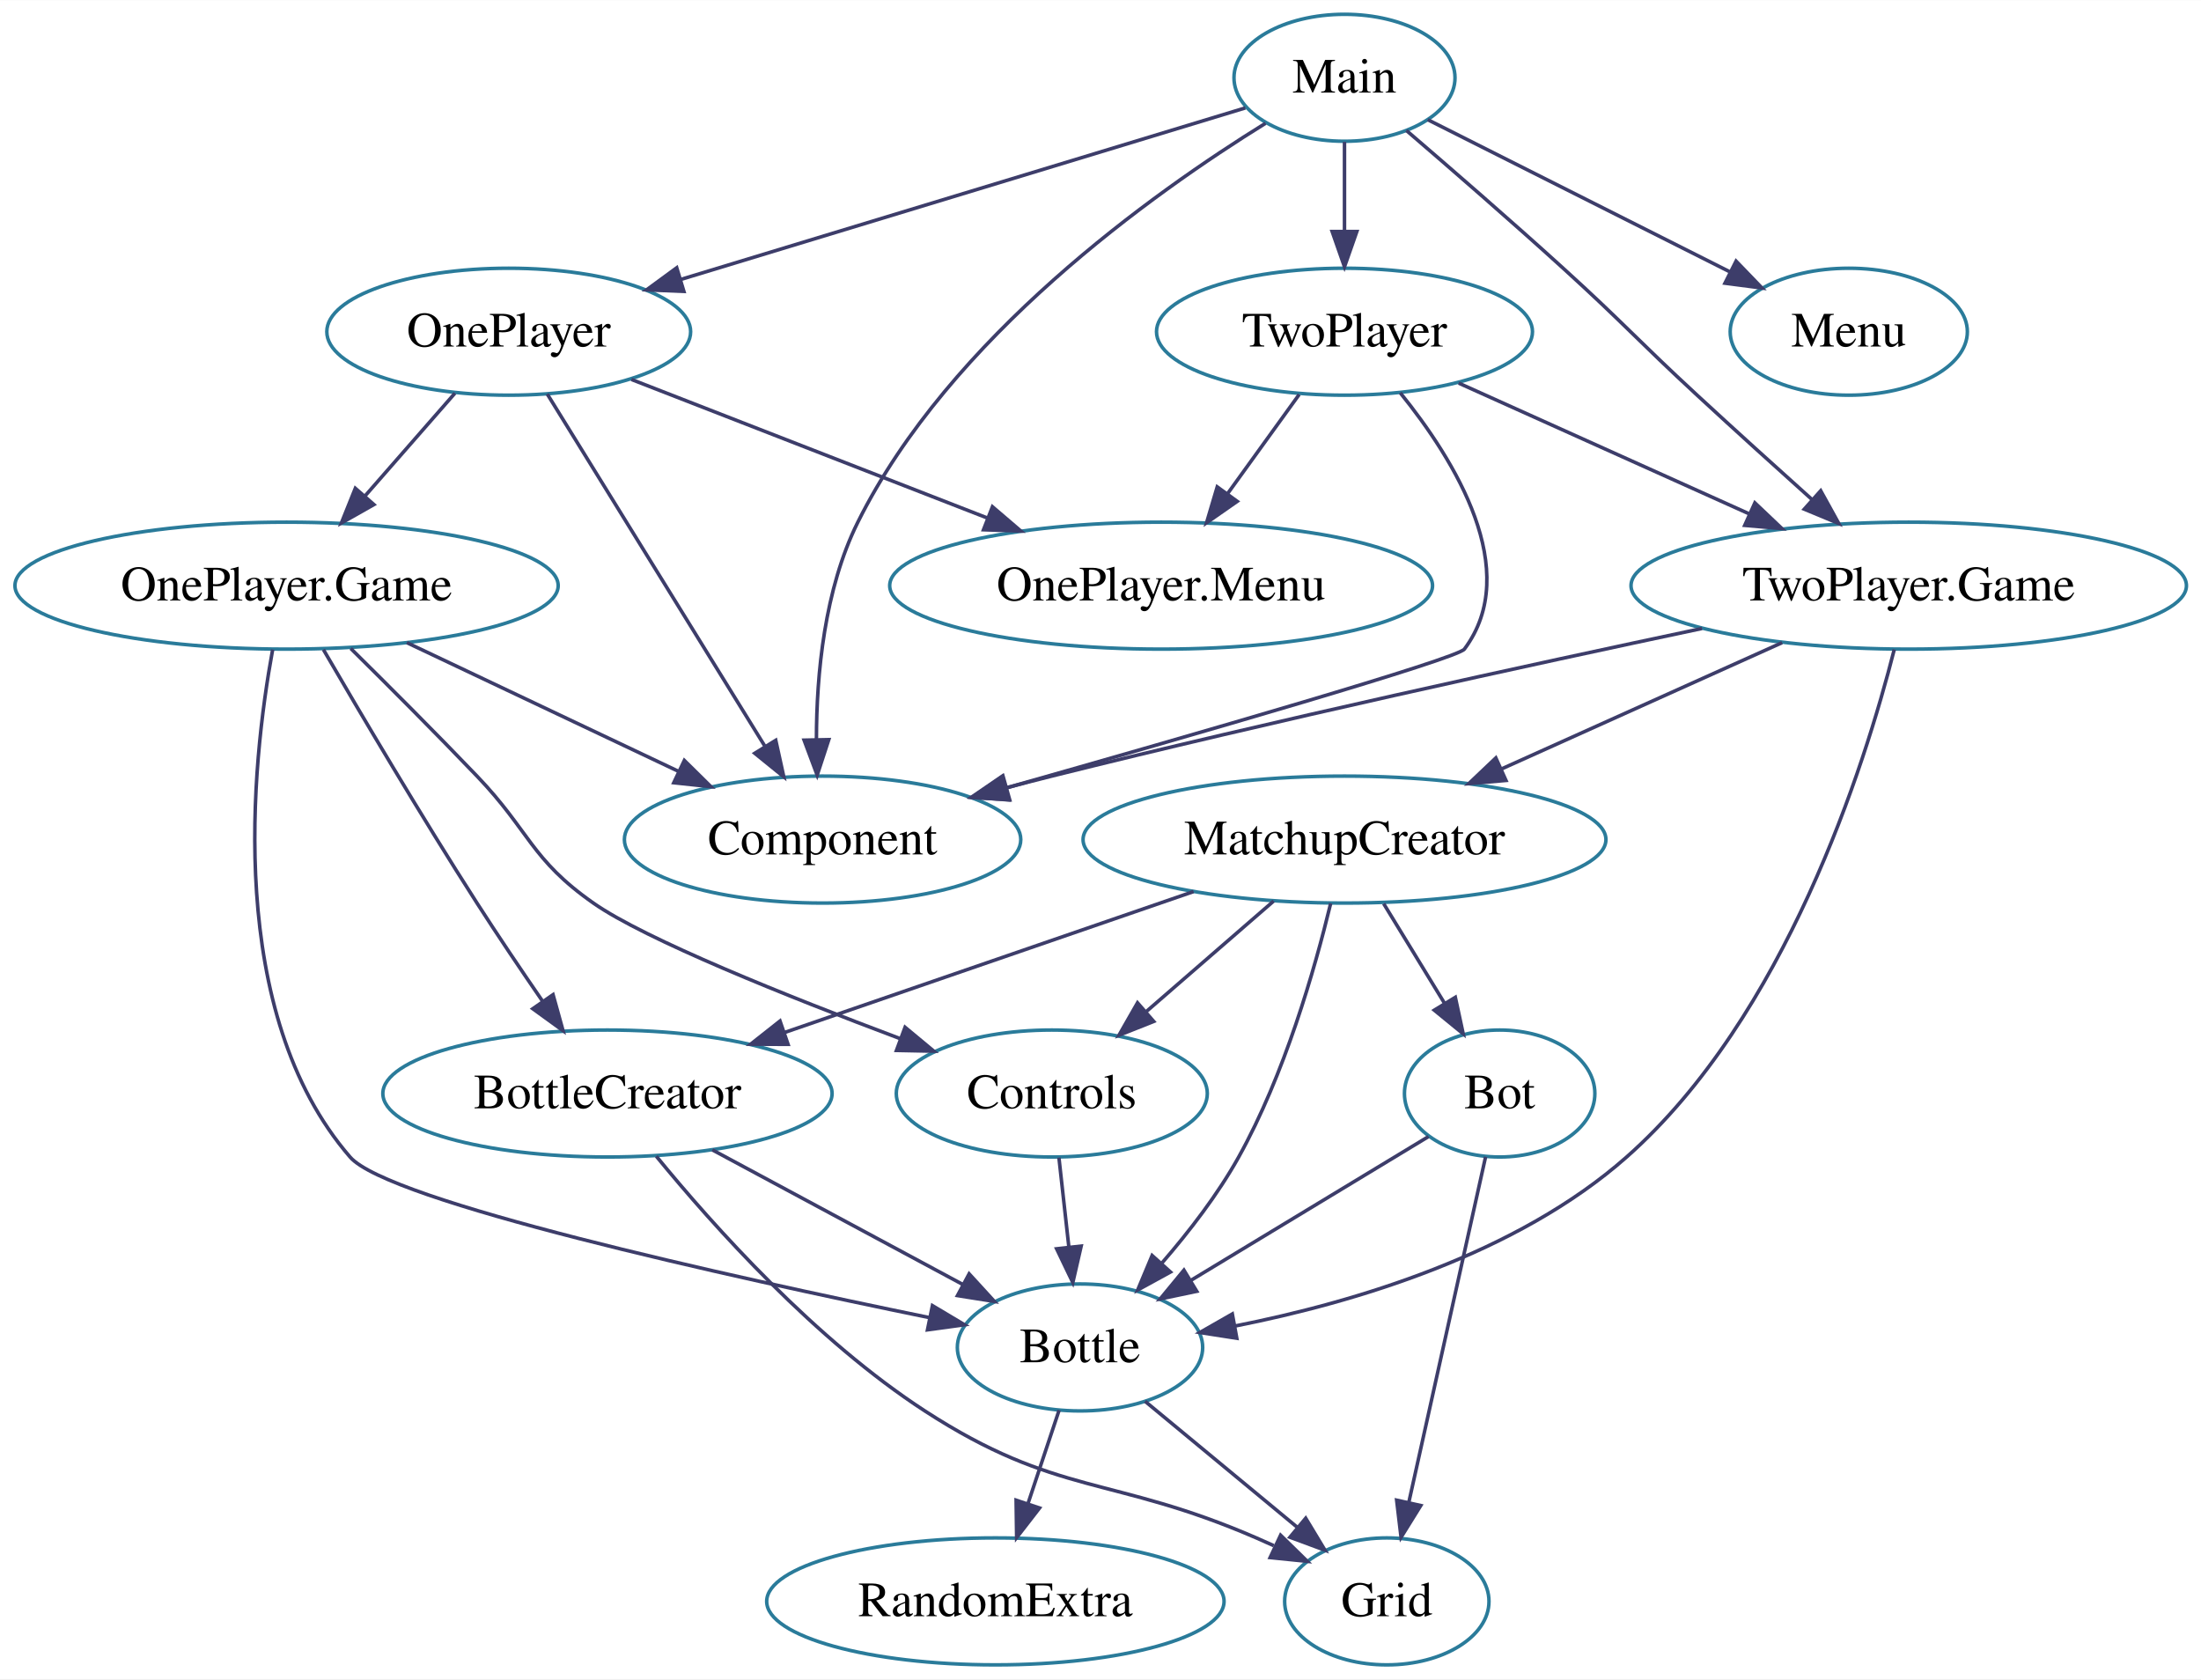
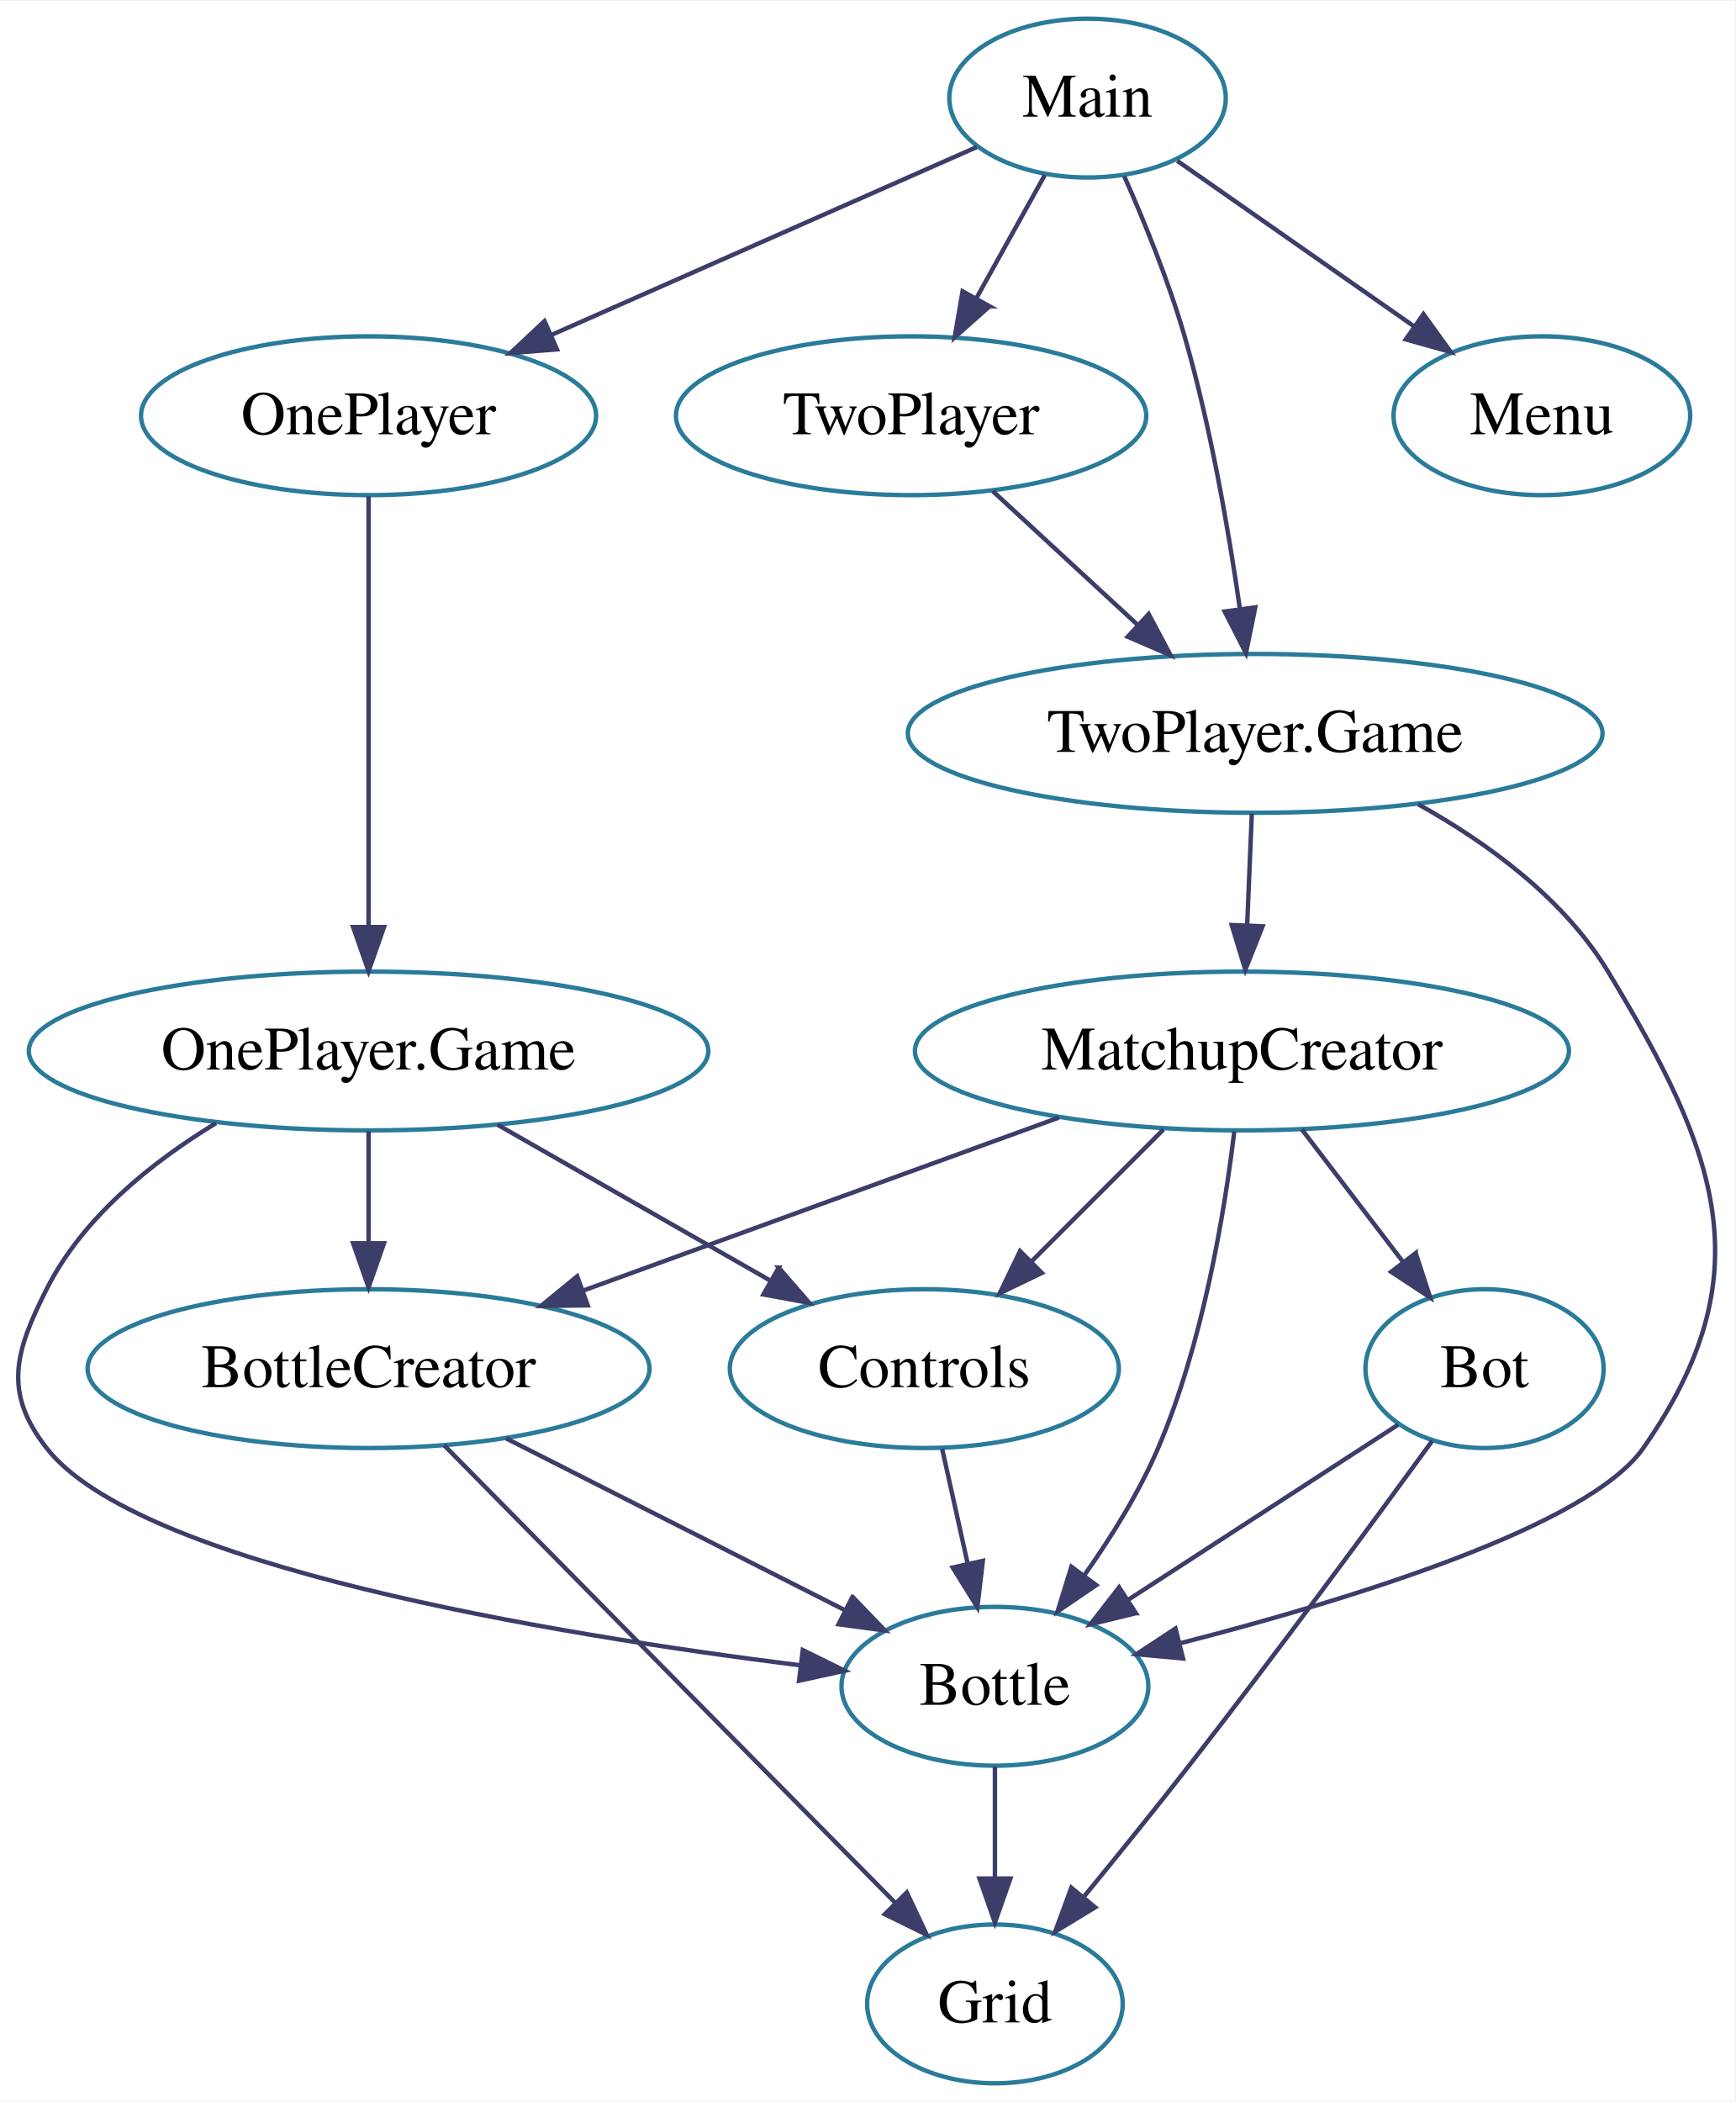
- <svg xmlns="http://www.w3.org/2000/svg" width="624pt" height="476pt" viewBox="0.00 0.00 624.14 476.00">
-   <g class="graph" transform="scale(1) translate(4 472)">
-     <polygon points="-4 4 -4 -472 620.14 -472 620.14 4" fill="#fff" stroke="transparent" />
+ <svg xmlns="http://www.w3.org/2000/svg" width="524" height="476pt" viewBox="0 0 393.39 476">
+   <g class="graph" transform="translate(4 472)">
+     <path fill="#fff" stroke="transparent" d="M-4 4v-476h393.39V4H-4z" />
    <g class="node">
-       <ellipse cx="537.26" cy="-306" rx="78.751" ry="18" fill="none" stroke="#2a7b9a" />
-       <text x="537.263" y="-301.8" fill="#000000" font-family="Times,serif" font-size="14" text-anchor="middle">TwoPlayer.Game</text>
+       <ellipse fill="none" stroke="#2a7b9a" cx="280.556" cy="-306" rx="78.751" ry="18" />
+       <text text-anchor="middle" x="280.556" y="-301.8" font-family="Times,serif" font-size="14">TwoPlayer.Game</text>
    </g>
    <g class="node">
-       <ellipse cx="377.26" cy="-234" rx="74.137" ry="18" fill="none" stroke="#2a7b9a" />
-       <text x="377.263" y="-229.8" fill="#000000" font-family="Times,serif" font-size="14" text-anchor="middle">MatchupCreator</text>
+       <ellipse fill="none" stroke="#2a7b9a" cx="277.556" cy="-234" rx="74.137" ry="18" />
+       <text text-anchor="middle" x="277.556" y="-229.8" font-family="Times,serif" font-size="14">MatchupCreator</text>
    </g>
    <g class="edge">
-       <path d="m501.36-289.84c-23.529 10.588-54.458 24.506-79.552 35.798" fill="none" stroke="#3d3d6a" />
-       <polygon points="423.05 -250.77 412.5 -249.86 420.18 -257.15" fill="#3d3d6a" stroke="#3d3d6a" />
+       <path fill="none" stroke="#3d3d6a" d="M279.799-287.831l-1.06 25.414" />
+       <path fill="#3d3d6a" stroke="#3d3d6a" d="M282.236-262.259l-3.913 9.846-3.08-10.137 6.993.291z" />
    </g>
    <g class="node">
-       <ellipse cx="229.26" cy="-234" rx="56.203" ry="18" fill="none" stroke="#2a7b9a" />
-       <text x="229.263" y="-229.8" fill="#000000" font-family="Times,serif" font-size="14" text-anchor="middle">Component</text>
+       <ellipse fill="none" stroke="#2a7b9a" cx="221.556" cy="-90" rx="34.786" ry="18" />
+       <text text-anchor="middle" x="221.556" y="-85.8" font-family="Times,serif" font-size="14">Bottle</text>
    </g>
    <g class="edge">
-       <path d="m478.64-293.86c-49.342 10.432-121.68 26.222-184.37 41.856-4.269 1.065-8.686 2.205-13.114 3.375" fill="none" stroke="#3d3d6a" />
-       <polygon points="282.05 -245.24 271.49 -246.03 280.24 -252" fill="#3d3d6a" stroke="#3d3d6a" />
+       <path fill="none" stroke="#3d3d6a" d="M317.554-289.908c15.874 8.846 33.03 21.418 43.002 37.908 24.905 41.187 35.548 68.532 8 108-12.357 17.703-65.952 34.223-104.867 44.215" />
+       <path fill="#3d3d6a" stroke="#3d3d6a" d="M264.199-96.305l-10.551-.962 8.848-5.828 1.703 6.79z" />
    </g>
    <g class="node">
-       <ellipse cx="302.26" cy="-90" rx="34.786" ry="18" fill="none" stroke="#2a7b9a" />
-       <text x="302.263" y="-85.8" fill="#000000" font-family="Times,serif" font-size="14" text-anchor="middle">Bottle</text>
+       <ellipse fill="none" stroke="#2a7b9a" cx="202.556" cy="-378" rx="53.309" ry="18" />
+       <text text-anchor="middle" x="202.556" y="-373.8" font-family="Times,serif" font-size="14">TwoPlayer</text>
    </g>
    <g class="edge">
-       <path d="m533.16-287.91c-8.447 33.212-30.882 104.13-75.896 143.91-31.158 27.53-77.149 41.22-110.94 47.903" fill="none" stroke="#3d3d6a" />
-       <polygon points="346.72 -92.612 336.25 -94.24 345.45 -99.496" fill="#3d3d6a" stroke="#3d3d6a" />
+       <path fill="none" stroke="#3d3d6a" d="M221.04-360.937l32.786 30.264" />
+       <path fill="#3d3d6a" stroke="#3d3d6a" d="M256.415-333.047l4.974 9.355-9.722-4.211 4.748-5.144z" />
    </g>
    <g class="node">
-       <ellipse cx="377.26" cy="-378" rx="53.309" ry="18" fill="none" stroke="#2a7b9a" />
-       <text x="377.263" y="-373.8" fill="#000000" font-family="Times,serif" font-size="14" text-anchor="middle">TwoPlayer</text>
+       <ellipse fill="none" stroke="#2a7b9a" cx="79.556" cy="-234" rx="77.026" ry="18" />
+       <text text-anchor="middle" x="79.556" y="-229.8" font-family="Times,serif" font-size="14">OnePlayer.Game</text>
+     </g>
+     <g class="node">
+       <ellipse fill="none" stroke="#2a7b9a" cx="205.556" cy="-162" rx="44.101" ry="18" />
+       <text text-anchor="middle" x="205.556" y="-157.8" font-family="Times,serif" font-size="14">Controls</text>
    </g>
    <g class="edge">
-       <path d="m409.64-363.43c23.666 10.65 56.074 25.233 82.309 37.039" fill="none" stroke="#3d3d6a" />
-       <polygon points="493.63 -329.47 501.31 -322.18 490.75 -323.09" fill="#3d3d6a" stroke="#3d3d6a" />
+       <path fill="none" stroke="#3d3d6a" d="M108.78-217.3l61.842 35.338" />
+       <path fill="#3d3d6a" stroke="#3d3d6a" d="M172.54-184.897l6.947 8-10.42-1.922 3.474-6.078z" />
    </g>
    <g class="node">
-       <ellipse cx="325.26" cy="-306" rx="76.968" ry="18" fill="none" stroke="#2a7b9a" />
-       <text x="325.263" y="-301.8" fill="#000000" font-family="Times,serif" font-size="14" text-anchor="middle">OnePlayer.Menu</text>
+       <ellipse fill="none" stroke="#2a7b9a" cx="79.556" cy="-162" rx="63.697" ry="18" />
+       <text text-anchor="middle" x="79.556" y="-157.8" font-family="Times,serif" font-size="14">BottleCreator</text>
    </g>
    <g class="edge">
-       <path d="m364.41-360.2c-6.125 8.481-13.571 18.791-20.318 28.133" fill="none" stroke="#3d3d6a" />
-       <polygon points="346.84 -329.9 338.15 -323.84 341.17 -334" fill="#3d3d6a" stroke="#3d3d6a" />
+       <path fill="none" stroke="#3d3d6a" d="M79.556-215.831v25.414" />
+       <path fill="#3d3d6a" stroke="#3d3d6a" d="M83.056-190.413l-3.5 10-3.5-10h7z" />
    </g>
    <g class="edge">
-       <path d="m393.06-360.69c15.564 19.224 34.783 50.469 18.199 72.689-2.03 2.72-76.821 24.303-129.88 39.344" fill="none" stroke="#3d3d6a" />
-       <polygon points="282.32 -245.29 271.75 -245.93 280.42 -252.02" fill="#3d3d6a" stroke="#3d3d6a" />
+       <path fill="none" stroke="#3d3d6a" d="M44.941-217.633C30.277-208.73 14.717-196.188 6.556-180c-7.203 14.287-9.84 23.383 0 36 20.777 26.641 114.183 42.14 170.823 49.248" />
+       <path fill="#3d3d6a" stroke="#3d3d6a" d="M177.996-98.203l9.505 4.681-10.35 2.268.845-6.949z" />
    </g>
    <g class="node">
-       <ellipse cx="278.26" cy="-18" rx="64.849" ry="18" fill="none" stroke="#2a7b9a" />
-       <text x="278.263" y="-13.8" fill="#000000" font-family="Times,serif" font-size="14" text-anchor="middle">RandomExtra</text>
+       <ellipse fill="none" stroke="#2a7b9a" cx="79.556" cy="-378" rx="51.584" ry="18" />
+       <text text-anchor="middle" x="79.556" y="-373.8" font-family="Times,serif" font-size="14">OnePlayer</text>
+     </g>
+     <g class="edge">
+       <path fill="none" stroke="#3d3d6a" d="M79.556-359.762v97.408" />
+       <path fill="#3d3d6a" stroke="#3d3d6a" d="M83.056-262.09l-3.5 10-3.5-10h7z" />
    </g>
    <g class="node">
-       <ellipse cx="77.263" cy="-306" rx="77.026" ry="18" fill="none" stroke="#2a7b9a" />
-       <text x="77.263" y="-301.8" fill="#000000" font-family="Times,serif" font-size="14" text-anchor="middle">OnePlayer.Game</text>
+       <ellipse fill="none" stroke="#2a7b9a" cx="345.556" cy="-378" rx="33.629" ry="18" />
+       <text text-anchor="middle" x="345.556" y="-373.8" font-family="Times,serif" font-size="14">Menu</text>
+     </g>
+     <g class="edge">
+       <path fill="none" stroke="#3d3d6a" d="M259.758-216.202l-29.922 29.922" />
+       <path fill="#3d3d6a" stroke="#3d3d6a" d="M232.199-183.693l-9.546 4.596 4.596-9.546 4.95 4.95z" />
+     </g>
+     <g class="edge">
+       <path fill="none" stroke="#3d3d6a" d="M236.048-218.906L128.13-179.663" />
+       <path fill="#3d3d6a" stroke="#3d3d6a" d="M129.245-176.345l-10.594.129 8.202-6.707 2.392 6.578z" />
+     </g>
+     <g class="edge">
+       <path fill="none" stroke="#3d3d6a" d="M275.827-215.782c-2.248 18.642-7.155 48.145-17.271 71.782-4.293 10.03-10.57 20.131-16.738 28.84" />
+       <path fill="#3d3d6a" stroke="#3d3d6a" d="M244.523-112.93l-8.76 5.96 3.13-10.122 5.63 4.162z" />
    </g>
    <g class="node">
-       <ellipse cx="294.26" cy="-162" rx="44.101" ry="18" fill="none" stroke="#2a7b9a" />
-       <text x="294.263" y="-157.8" fill="#000000" font-family="Times,serif" font-size="14" text-anchor="middle">Controls</text>
+       <ellipse fill="none" stroke="#2a7b9a" cx="332.556" cy="-162" rx="27" ry="18" />
+       <text text-anchor="middle" x="332.556" y="-157.8" font-family="Times,serif" font-size="14">Bot</text>
    </g>
    <g class="edge">
-       <path d="m95.46-288.19c10.566 10.436 24.066 23.936 35.802 36.193 15.011 15.678 15.225 23.543 33 36 14.646 10.264 55.037 26.442 86.948 38.417" fill="none" stroke="#3d3d6a" />
-       <polygon points="252.65 -180.78 260.8 -174.01 250.21 -174.22" fill="#3d3d6a" stroke="#3d3d6a" />
+       <path fill="none" stroke="#3d3d6a" d="M291.151-216.202l22.838 29.896" />
+       <path fill="#3d3d6a" stroke="#3d3d6a" d="M316.954-188.19l3.289 10.071-8.852-5.822 5.563-4.25z" />
+     </g>
+     <g class="node">
+       <ellipse fill="none" stroke="#2a7b9a" cx="242.556" cy="-450" rx="31.339" ry="18" />
+       <text text-anchor="middle" x="242.556" y="-445.8" font-family="Times,serif" font-size="14">Main</text>
    </g>
    <g class="edge">
-       <path d="m111.37-289.84c22.795 10.798 52.902 25.059 76.984 36.466" fill="none" stroke="#3d3d6a" />
-       <polygon points="190.06 -256.44 197.6 -249 187.06 -250.12" fill="#3d3d6a" stroke="#3d3d6a" />
+       <path fill="none" stroke="#3d3d6a" d="M250.857-432.336c4.6 10.388 10.1 23.888 13.699 36.336 5.867 20.296 9.959 43.821 12.535 61.729" />
+       <path fill="#3d3d6a" stroke="#3d3d6a" d="M280.583-334.567l-2.115 10.381-4.82-9.434 6.935-.947z" />
+     </g>
+     <g class="edge">
+       <path fill="none" stroke="#3d3d6a" d="M232.873-432.57l-15.493 27.886" />
+       <path fill="#3d3d6a" stroke="#3d3d6a" d="M220.343-402.81l-7.916 7.041 1.797-10.441 6.12 3.4z" />
+     </g>
+     <g class="edge">
+       <path fill="none" stroke="#3d3d6a" d="M217.444-438.908l-96.237 42.51" />
+       <path fill="#3d3d6a" stroke="#3d3d6a" d="M122.274-393.043l-10.562.839 7.733-7.242 2.829 6.403z" />
+     </g>
+     <g class="edge">
+       <path fill="none" stroke="#3d3d6a" d="M262.905-435.775l53.486 37.388" />
+       <path fill="#3d3d6a" stroke="#3d3d6a" d="M318.705-401.04l6.19 8.598-10.2-2.86 4.01-5.738z" />
    </g>
    <g class="node">
-       <ellipse cx="168.26" cy="-162" rx="63.697" ry="18" fill="none" stroke="#2a7b9a" />
-       <text x="168.263" y="-157.8" fill="#000000" font-family="Times,serif" font-size="14" text-anchor="middle">BottleCreator</text>
+       <ellipse fill="none" stroke="#2a7b9a" cx="221.556" cy="-18" rx="28.971" ry="18" />
+       <text text-anchor="middle" x="221.556" y="-13.8" font-family="Times,serif" font-size="14">Grid</text>
    </g>
    <g class="edge">
-       <path d="m87.706-287.87c10.654 18.316 27.81 47.338 43.557 71.875 5.893 9.182 12.569 19.071 18.612 27.846" fill="none" stroke="#3d3d6a" />
-       <polygon points="152.83 -190.03 155.66 -179.82 147.08 -186.04" fill="#3d3d6a" stroke="#3d3d6a" />
+       <path fill="none" stroke="#3d3d6a" d="M209.593-143.831l5.799 26.094" />
+       <path fill="#3d3d6a" stroke="#3d3d6a" d="M218.822-118.435l-1.247 10.522-5.586-9.003 6.833-1.519z" />
    </g>
    <g class="edge">
-       <path d="m73.316-287.88c-6.029 32.941-13.413 103 21.947 143.88 10.83 12.521 106.98 33.794 164.36 45.555" fill="none" stroke="#3d3d6a" />
-       <polygon points="260.41 -101.86 269.51 -96.433 259.01 -94.997" fill="#3d3d6a" stroke="#3d3d6a" />
-     </g>
-     <g class="node">
-       <ellipse cx="140.26" cy="-378" rx="51.584" ry="18" fill="none" stroke="#2a7b9a" />
-       <text x="140.263" y="-373.8" fill="#000000" font-family="Times,serif" font-size="14" text-anchor="middle">OnePlayer</text>
+       <path fill="none" stroke="#3d3d6a" d="M96.684-144.63L198.982-40.892" />
+       <path fill="#3d3d6a" stroke="#3d3d6a" d="M201.573-43.249l4.53 9.578-9.514-4.663 4.984-4.915z" />
    </g>
    <g class="edge">
-       <path d="m175.06-364.46c28.456 11.075 69.044 26.871 100.86 39.252" fill="none" stroke="#3d3d6a" />
-       <polygon points="277.43 -328.37 285.48 -321.48 274.89 -321.85" fill="#3d3d6a" stroke="#3d3d6a" />
+       <path fill="none" stroke="#3d3d6a" d="M110.718-146.2l76.7 38.89" />
+       <path fill="#3d3d6a" stroke="#3d3d6a" d="M189.27-110.295l7.335 7.644-10.502-1.4 3.166-6.244z" />
    </g>
    <g class="edge">
-       <path d="m125.01-360.57c-7.625 8.714-16.998 19.427-25.416 29.046" fill="none" stroke="#3d3d6a" />
-       <polygon points="102.03 -328.99 92.811 -323.77 96.762 -333.6" fill="#3d3d6a" stroke="#3d3d6a" />
+       <path fill="none" stroke="#3d3d6a" d="M221.556-71.831v25.414" />
+       <path fill="#3d3d6a" stroke="#3d3d6a" d="M225.056-46.413l-3.5 10-3.5-10h7z" />
    </g>
    <g class="edge">
-       <path d="m151.18-360.34c15.413 24.938 43.679 70.672 61.643 99.738" fill="none" stroke="#3d3d6a" />
-       <polygon points="215.98 -262.15 218.26 -251.8 210.03 -258.47" fill="#3d3d6a" stroke="#3d3d6a" />
-     </g>
-     <g class="node">
-       <ellipse cx="520.26" cy="-378" rx="33.629" ry="18" fill="none" stroke="#2a7b9a" />
-       <text x="520.263" y="-373.8" fill="#000000" font-family="Times,serif" font-size="14" text-anchor="middle">Menu</text>
+       <path fill="none" stroke="#3d3d6a" d="M320.664-145.58c-13.232 18.166-35.356 48.225-55.108 73.58-7.625 9.787-16.205 20.403-23.75 29.61" />
+       <path fill="#3d3d6a" stroke="#3d3d6a" d="M244.282-39.89l-9.057 5.497 3.652-9.946 5.405 4.449z" />
    </g>
    <g class="edge">
-       <path d="m357.17-216.57c-10.837 9.4-24.355 21.128-36.08 31.299" fill="none" stroke="#3d3d6a" />
-       <polygon points="323.16 -182.44 313.31 -178.53 318.57 -187.72" fill="#3d3d6a" stroke="#3d3d6a" />
-     </g>
-     <g class="edge">
-       <path d="m334.46-219.26c-33.622 11.583-80.52 27.739-115.93 39.937" fill="none" stroke="#3d3d6a" />
-       <polygon points="219.47 -175.94 208.87 -175.99 217.19 -182.56" fill="#3d3d6a" stroke="#3d3d6a" />
-     </g>
-     <g class="edge">
-       <path d="m373.35-215.94c-4.539 18.778-13.103 48.627-26.088 71.936-5.911 10.611-14.028 21.134-21.742 30.033" fill="none" stroke="#3d3d6a" />
-       <polygon points="327.91 -111.39 318.62 -106.3 322.71 -116.07" fill="#3d3d6a" stroke="#3d3d6a" />
-     </g>
-     <g class="node">
-       <ellipse cx="421.26" cy="-162" rx="27" ry="18" fill="none" stroke="#2a7b9a" />
-       <text x="421.263" y="-157.8" fill="#000000" font-family="Times,serif" font-size="14" text-anchor="middle">Bot</text>
-     </g>
-     <g class="edge">
-       <path d="m388.37-215.83c5.248 8.587 11.602 18.985 17.321 28.344" fill="none" stroke="#3d3d6a" />
-       <polygon points="408.69 -189.28 410.92 -178.93 402.72 -185.63" fill="#3d3d6a" stroke="#3d3d6a" />
-     </g>
-     <g class="node">
-       <ellipse cx="377.26" cy="-450" rx="31.339" ry="18" fill="none" stroke="#2a7b9a" />
-       <text x="377.263" y="-445.8" fill="#000000" font-family="Times,serif" font-size="14" text-anchor="middle">Main</text>
-     </g>
-     <g class="edge">
-       <path d="m394.81-435.06c12.51 10.735 29.666 25.625 44.458 39.063 17.22 15.643 20.908 20.217 38 36 10.584 9.773 22.342 20.405 32.626 29.629" fill="none" stroke="#3d3d6a" />
-       <polygon points="512.3 -332.91 517.42 -323.63 507.64 -327.69" fill="#3d3d6a" stroke="#3d3d6a" />
-     </g>
-     <g class="edge">
-       <path d="m377.26-431.83v25.415" fill="none" stroke="#3d3d6a" />
-       <polygon points="380.76 -406.41 377.26 -396.41 373.76 -406.41" fill="#3d3d6a" stroke="#3d3d6a" />
-     </g>
-     <g class="edge">
-       <path d="m349.15-441.46c-39.461 11.988-111.84 33.978-160.17 48.659" fill="none" stroke="#3d3d6a" />
-       <polygon points="189.93 -389.43 179.35 -389.87 187.9 -396.13" fill="#3d3d6a" stroke="#3d3d6a" />
-     </g>
-     <g class="edge">
-       <path d="m400.88-438.11c23.315 11.739 59.203 29.808 85.546 43.072" fill="none" stroke="#3d3d6a" />
-       <polygon points="488.3 -398.01 495.65 -390.39 485.15 -391.76" fill="#3d3d6a" stroke="#3d3d6a" />
-     </g>
-     <g class="edge">
-       <path d="m354.87-437.1c-31.944 19.766-89.604 60.817-115.61 113.1-9.481 19.062-11.73 43.142-11.744 61.596" fill="none" stroke="#3d3d6a" />
-       <polygon points="231.02 -262.34 227.73 -252.27 224.02 -262.19" fill="#3d3d6a" stroke="#3d3d6a" />
-     </g>
-     <g class="node">
-       <ellipse cx="389.26" cy="-18" rx="28.972" ry="18" fill="none" stroke="#2a7b9a" />
-       <text x="389.263" y="-13.8" fill="#000000" font-family="Times,serif" font-size="14" text-anchor="middle">Grid</text>
-     </g>
-     <g class="edge">
-       <path d="m296.28-143.83c0.856 7.7 1.873 16.857 2.824 25.415" fill="none" stroke="#3d3d6a" />
-       <polygon points="302.59 -118.74 300.22 -108.41 295.63 -117.97" fill="#3d3d6a" stroke="#3d3d6a" />
-     </g>
-     <g class="edge">
-       <path d="m182.11-144.21c16.33 19.947 45.198 52.127 76.155 72.213 37.529 24.351 52.958 18.198 94 36 1.622 0.704 3.276 1.439 4.941 2.195" fill="none" stroke="#3d3d6a" />
-       <polygon points="359.14 -36.766 366.71 -29.358 356.17 -30.426" fill="#3d3d6a" stroke="#3d3d6a" />
-     </g>
-     <g class="edge">
-       <path d="m198-146.02c21.05 11.31 49.294 26.486 71.076 38.19" fill="none" stroke="#3d3d6a" />
-       <polygon points="270.82 -110.87 277.98 -103.05 267.51 -104.7" fill="#3d3d6a" stroke="#3d3d6a" />
-     </g>
-     <g class="edge">
-       <path d="m296.33-72.202c-2.663 7.988-5.866 17.598-8.831 26.494" fill="none" stroke="#3d3d6a" />
-       <polygon points="290.78 -44.473 284.29 -36.093 284.14 -46.687" fill="#3d3d6a" stroke="#3d3d6a" />
-     </g>
-     <g class="edge">
-       <path d="m320.71-74.731c12.592 10.421 29.432 24.358 43.27 35.81" fill="none" stroke="#3d3d6a" />
-       <polygon points="366.26 -41.583 371.73 -32.511 361.79 -36.19" fill="#3d3d6a" stroke="#3d3d6a" />
-     </g>
-     <g class="edge">
-       <path d="m417.27-144.05c-5.461 24.576-15.323 68.953-21.768 97.956" fill="none" stroke="#3d3d6a" />
-       <polygon points="398.89 -45.175 393.3 -36.173 392.05 -46.694" fill="#3d3d6a" stroke="#3d3d6a" />
-     </g>
-     <g class="edge">
-       <path d="m401.08-149.79c-18.451 11.164-46.031 27.851-67.369 40.761" fill="none" stroke="#3d3d6a" />
-       <polygon points="335.36 -105.93 324.99 -103.75 331.73 -111.92" fill="#3d3d6a" stroke="#3d3d6a" />
+       <path fill="none" stroke="#3d3d6a" d="M312.967-149.294l-61.208 39.703" />
+       <path fill="#3d3d6a" stroke="#3d3d6a" d="M253.52-106.562l-10.294 2.505 6.485-8.378 3.81 5.873z" />
    </g>
  </g>
</svg>
